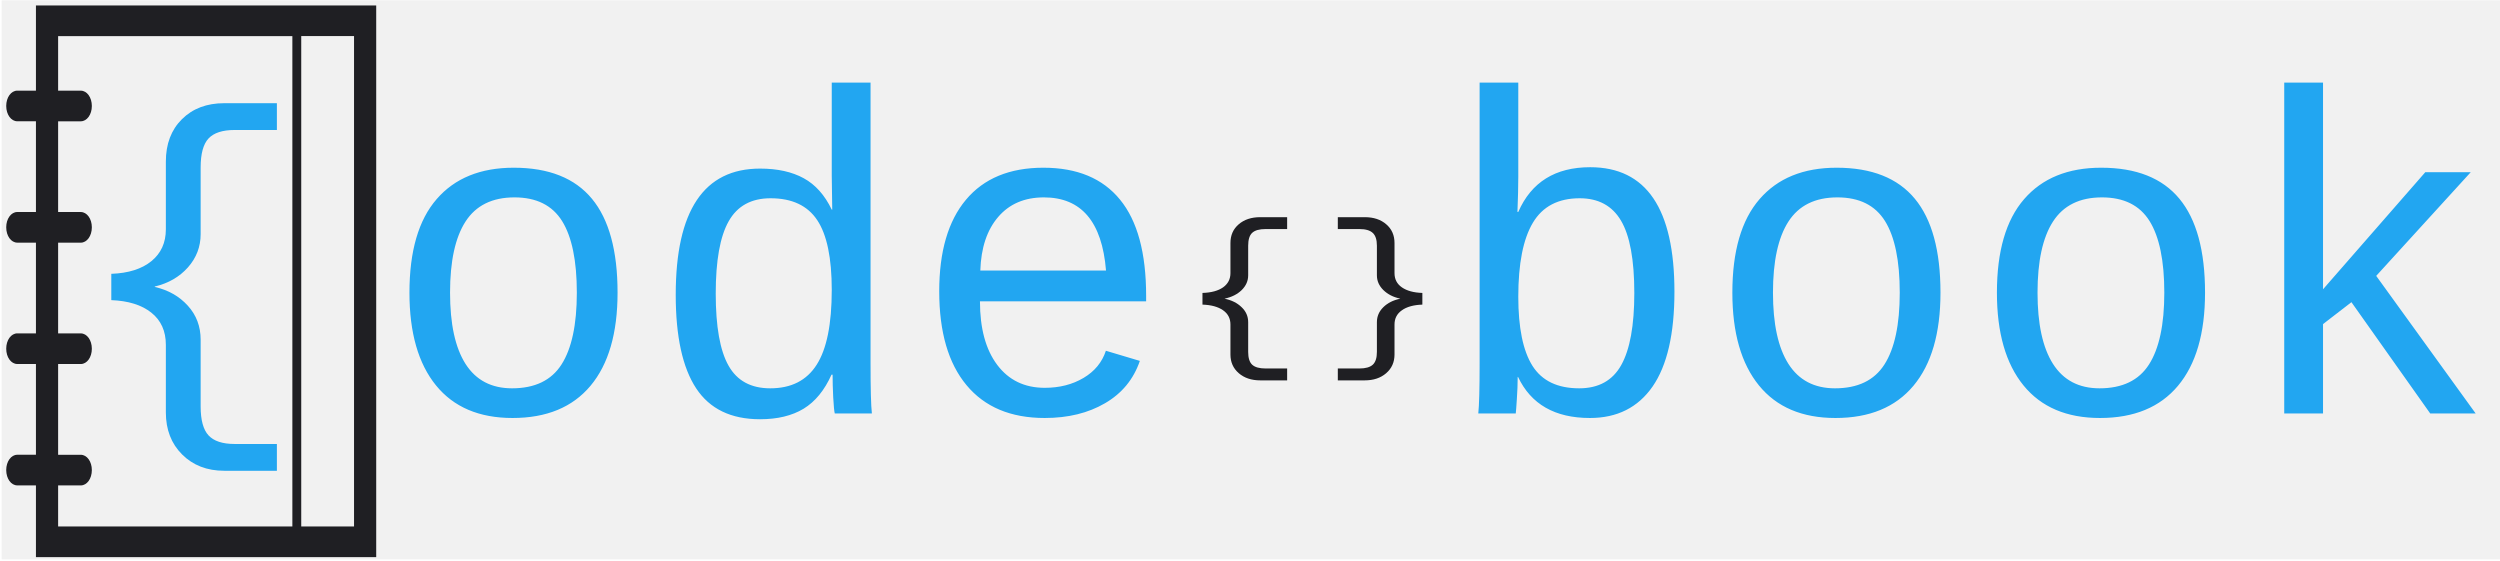
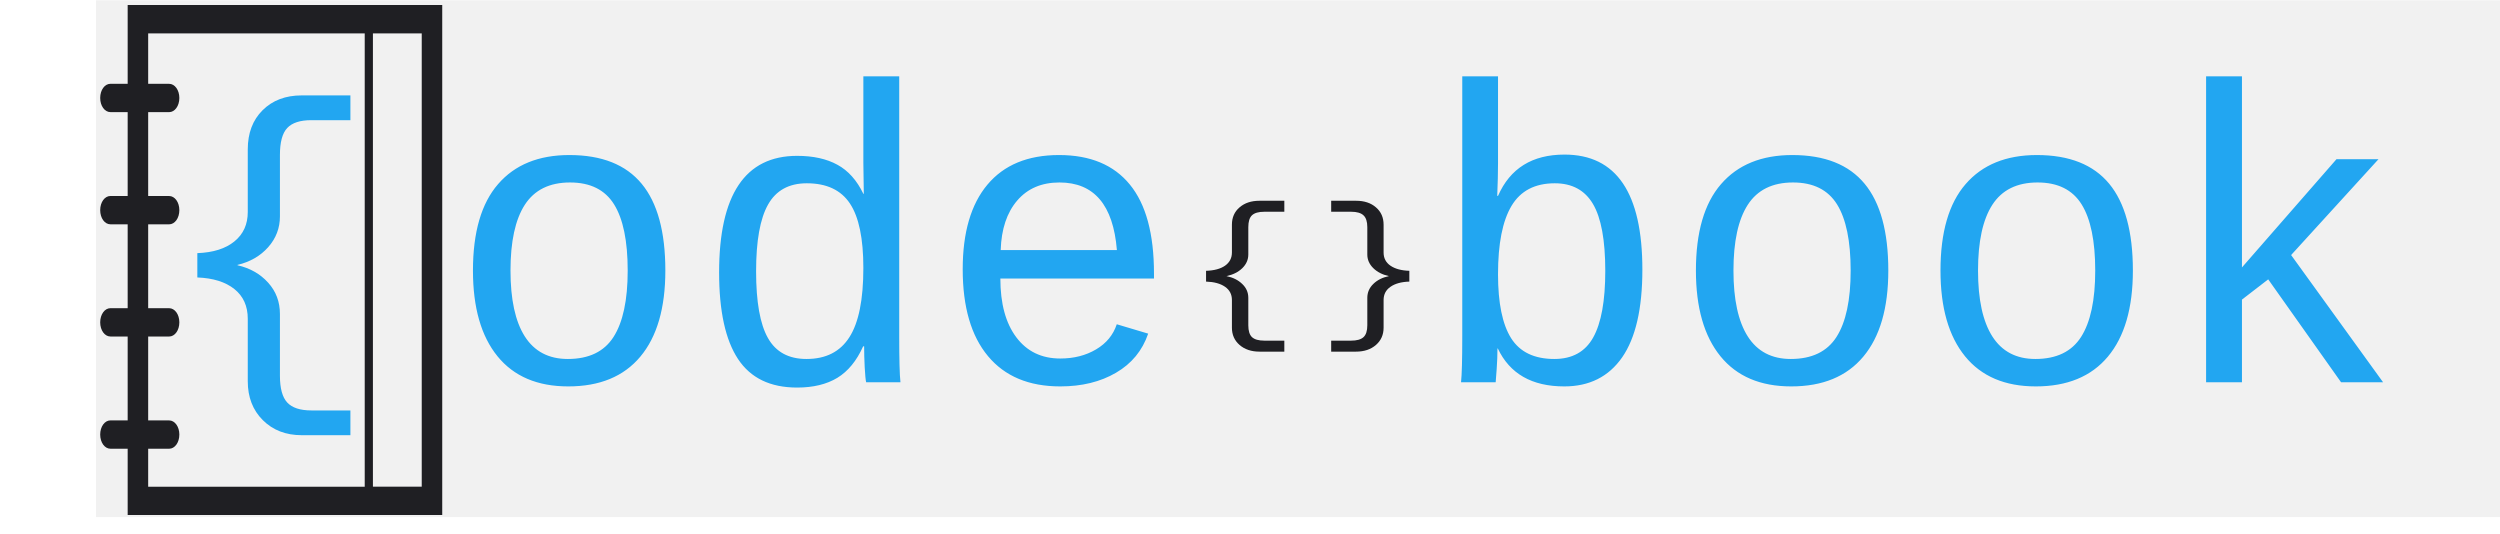
- <svg xmlns="http://www.w3.org/2000/svg" width="312" height="70">
+ <svg xmlns="http://www.w3.org/2000/svg" width="150" height="32" viewBox="0 0 312 72">
  <g>
    <rect x="-1" y="-1" width="314" height="72" id="canvas_background" fill="none" />
  </g>
  <g>
    <rect stroke="#000" fill="#F1F1F1" stroke-width="0" stroke-dasharray="2,2" stroke-opacity="null" x="0.209" y="0.04" width="445" height="69.764" id="svg_17" />
    <g stroke="null" fill="none" id="svg_1">
      <path stroke="null" d="m2.16,56.753c-0.775,0 -1.384,0.841 -1.384,1.912s0.609,1.912 1.384,1.912l2.325,0l0,8.95l42.466,0l0,-68.848l-42.466,0l0,10.633l-2.325,0c-0.775,0 -1.384,0.841 -1.384,1.912s0.609,1.912 1.384,1.912l2.325,0l0,11.322l-2.325,0c-0.775,0 -1.384,0.841 -1.384,1.912s0.609,1.912 1.384,1.912l2.325,0l0,11.322l-2.325,0c-0.775,0 -1.384,0.841 -1.384,1.912s0.609,1.912 1.384,1.912l2.325,0l0,11.322l-2.325,0l0,0zm42.023,8.95l-6.589,0l0,-61.198l6.589,0l0,61.198zm-36.929,-20.272l2.824,0c0.775,0 1.384,-0.841 1.384,-1.912s-0.609,-1.912 -1.384,-1.912l-2.824,0l0,-11.322l2.824,0c0.775,0 1.384,-0.841 1.384,-1.912s-0.609,-1.912 -1.384,-1.912l-2.824,0l0,-11.322l2.824,0c0.775,0 1.384,-0.841 1.384,-1.912s-0.609,-1.912 -1.384,-1.912l-2.824,0l0,-6.808l29.233,0l0,61.198l-29.233,0l0,-5.125l2.824,0c0.775,0 1.384,-0.841 1.384,-1.912s-0.609,-1.912 -1.384,-1.912l-2.824,0l0,-11.322l0,-0z" id="svg_2" fill="#1f1f23" />
    </g>
    <text fill="#22a6f1" stroke-width="0" x="4.102" y="58.128" id="svg_3" font-size="63" font-family="'Courier New', Courier, monospace" text-anchor="start" xml:space="preserve" font-weight="normal" font-style="normal" stroke-dasharray="2,2" transform="matrix(0.8054575,0,0,0.7810266,4.960834,3.137478) " stroke="#000">{</text>
    <text fill="#22a6f1" stroke-width="0" x="47.351" y="51.31" id="svg_6" font-size="57" font-family="'Courier New', Courier, monospace" text-anchor="start" xml:space="preserve" stroke-dasharray="2,2" transform="matrix(0.9653207,0,0,1,1.889866,0.294104) " stroke="#000" font-style="normal" font-weight="normal">ode book</text>
    <line fill="none" stroke-width="0" x1="99.515" y1="70.432" x2="395.232" y2="69.549" id="svg_7" stroke-linejoin="undefined" stroke-linecap="undefined" />
    <line fill="none" x1="98.61" y1="73.374" x2="394.96" y2="72.786" id="svg_8" stroke-linejoin="undefined" stroke-linecap="undefined" stroke-width="0" />
    <line fill="none" stroke-width="NaN" x1="169.546" y1="83.967" x2="284.301" y2="76.905" id="svg_12" stroke-linejoin="undefined" stroke-linecap="undefined" stroke-dasharray="2,2" transform="rotate(5 226.9235,80.43602) " />
    <text fill="#1f1f23" stroke-width="0" x="136.748" y="170.318" id="svg_13" font-size="26" font-family="'Courier New', Courier, monospace" text-anchor="start" xml:space="preserve" font-weight="normal" font-style="normal" stroke-dasharray="2,2" transform="matrix(0.9974961,0,0,0.8404798,10.79625,-100.2072) ">{</text>
    <text fill="#1f1f23" stroke-width="0" x="154.429" y="170.318" id="svg_15" font-size="26" font-family="'Courier New', Courier, monospace" text-anchor="start" xml:space="preserve" font-weight="normal" font-style="normal" stroke-dasharray="2,2" transform="matrix(0.9974961,0,0,0.8404798,10.79625,-100.2072) ">}</text>
  </g>
</svg>
